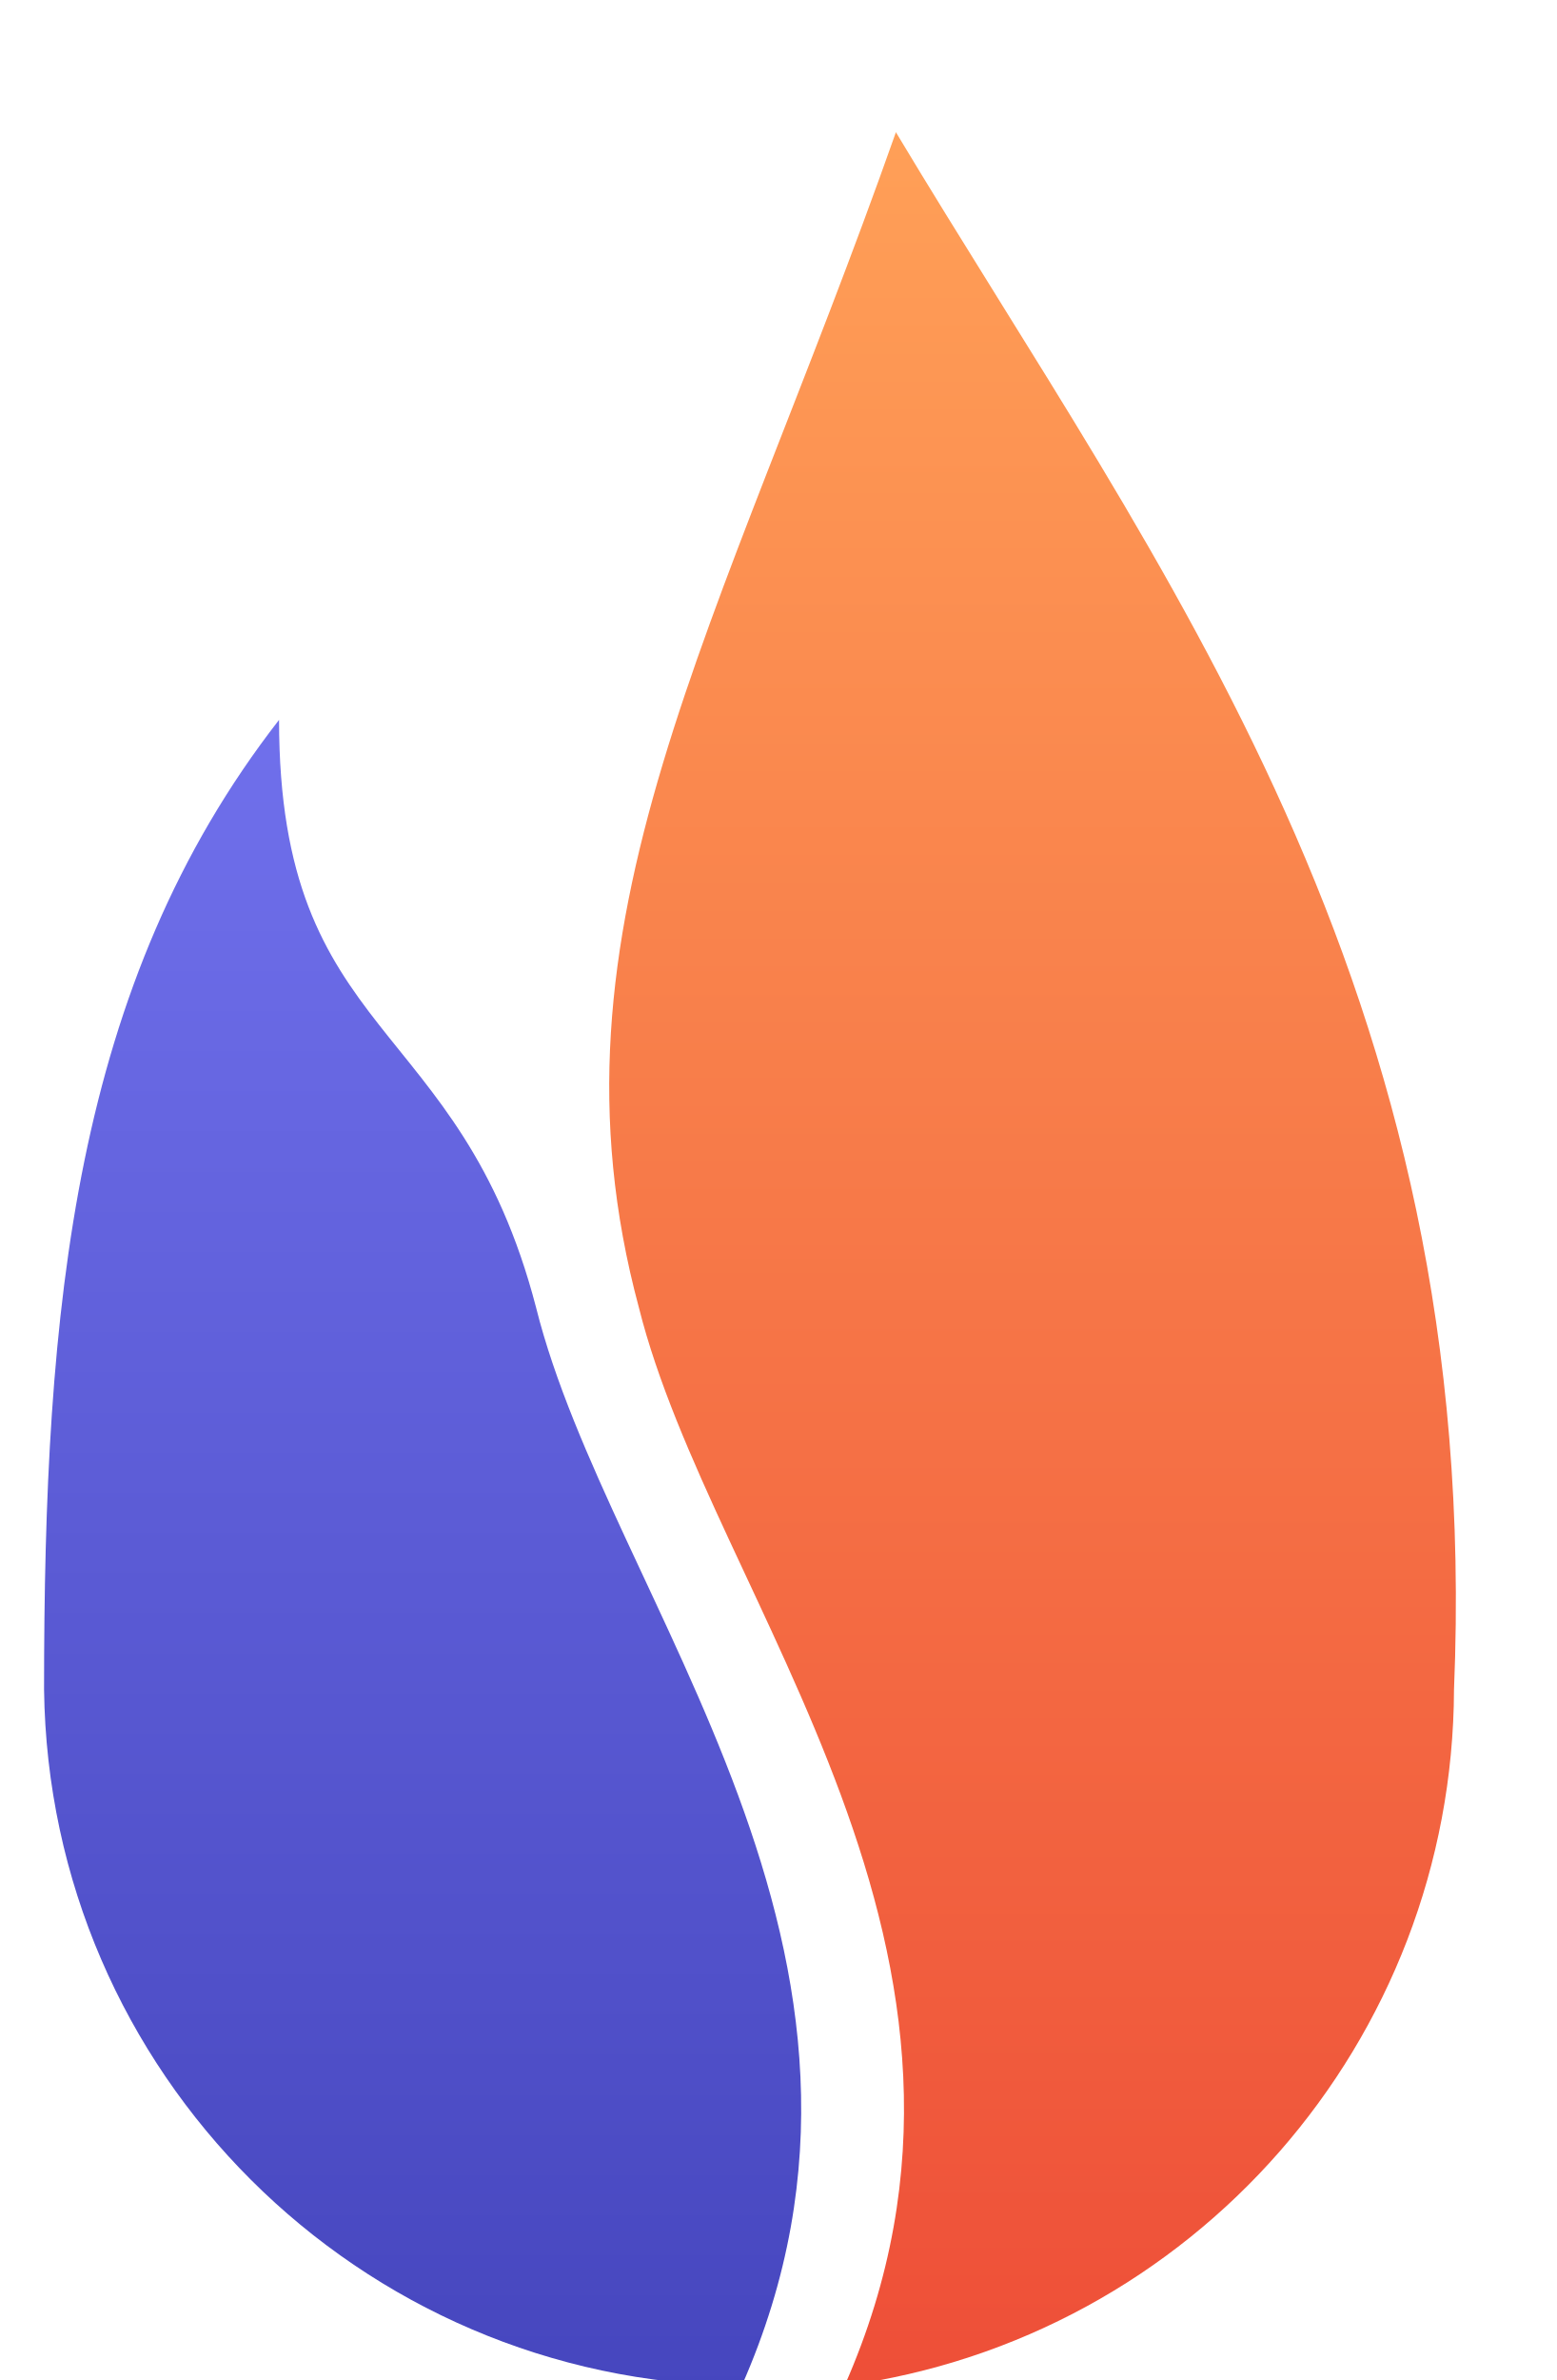
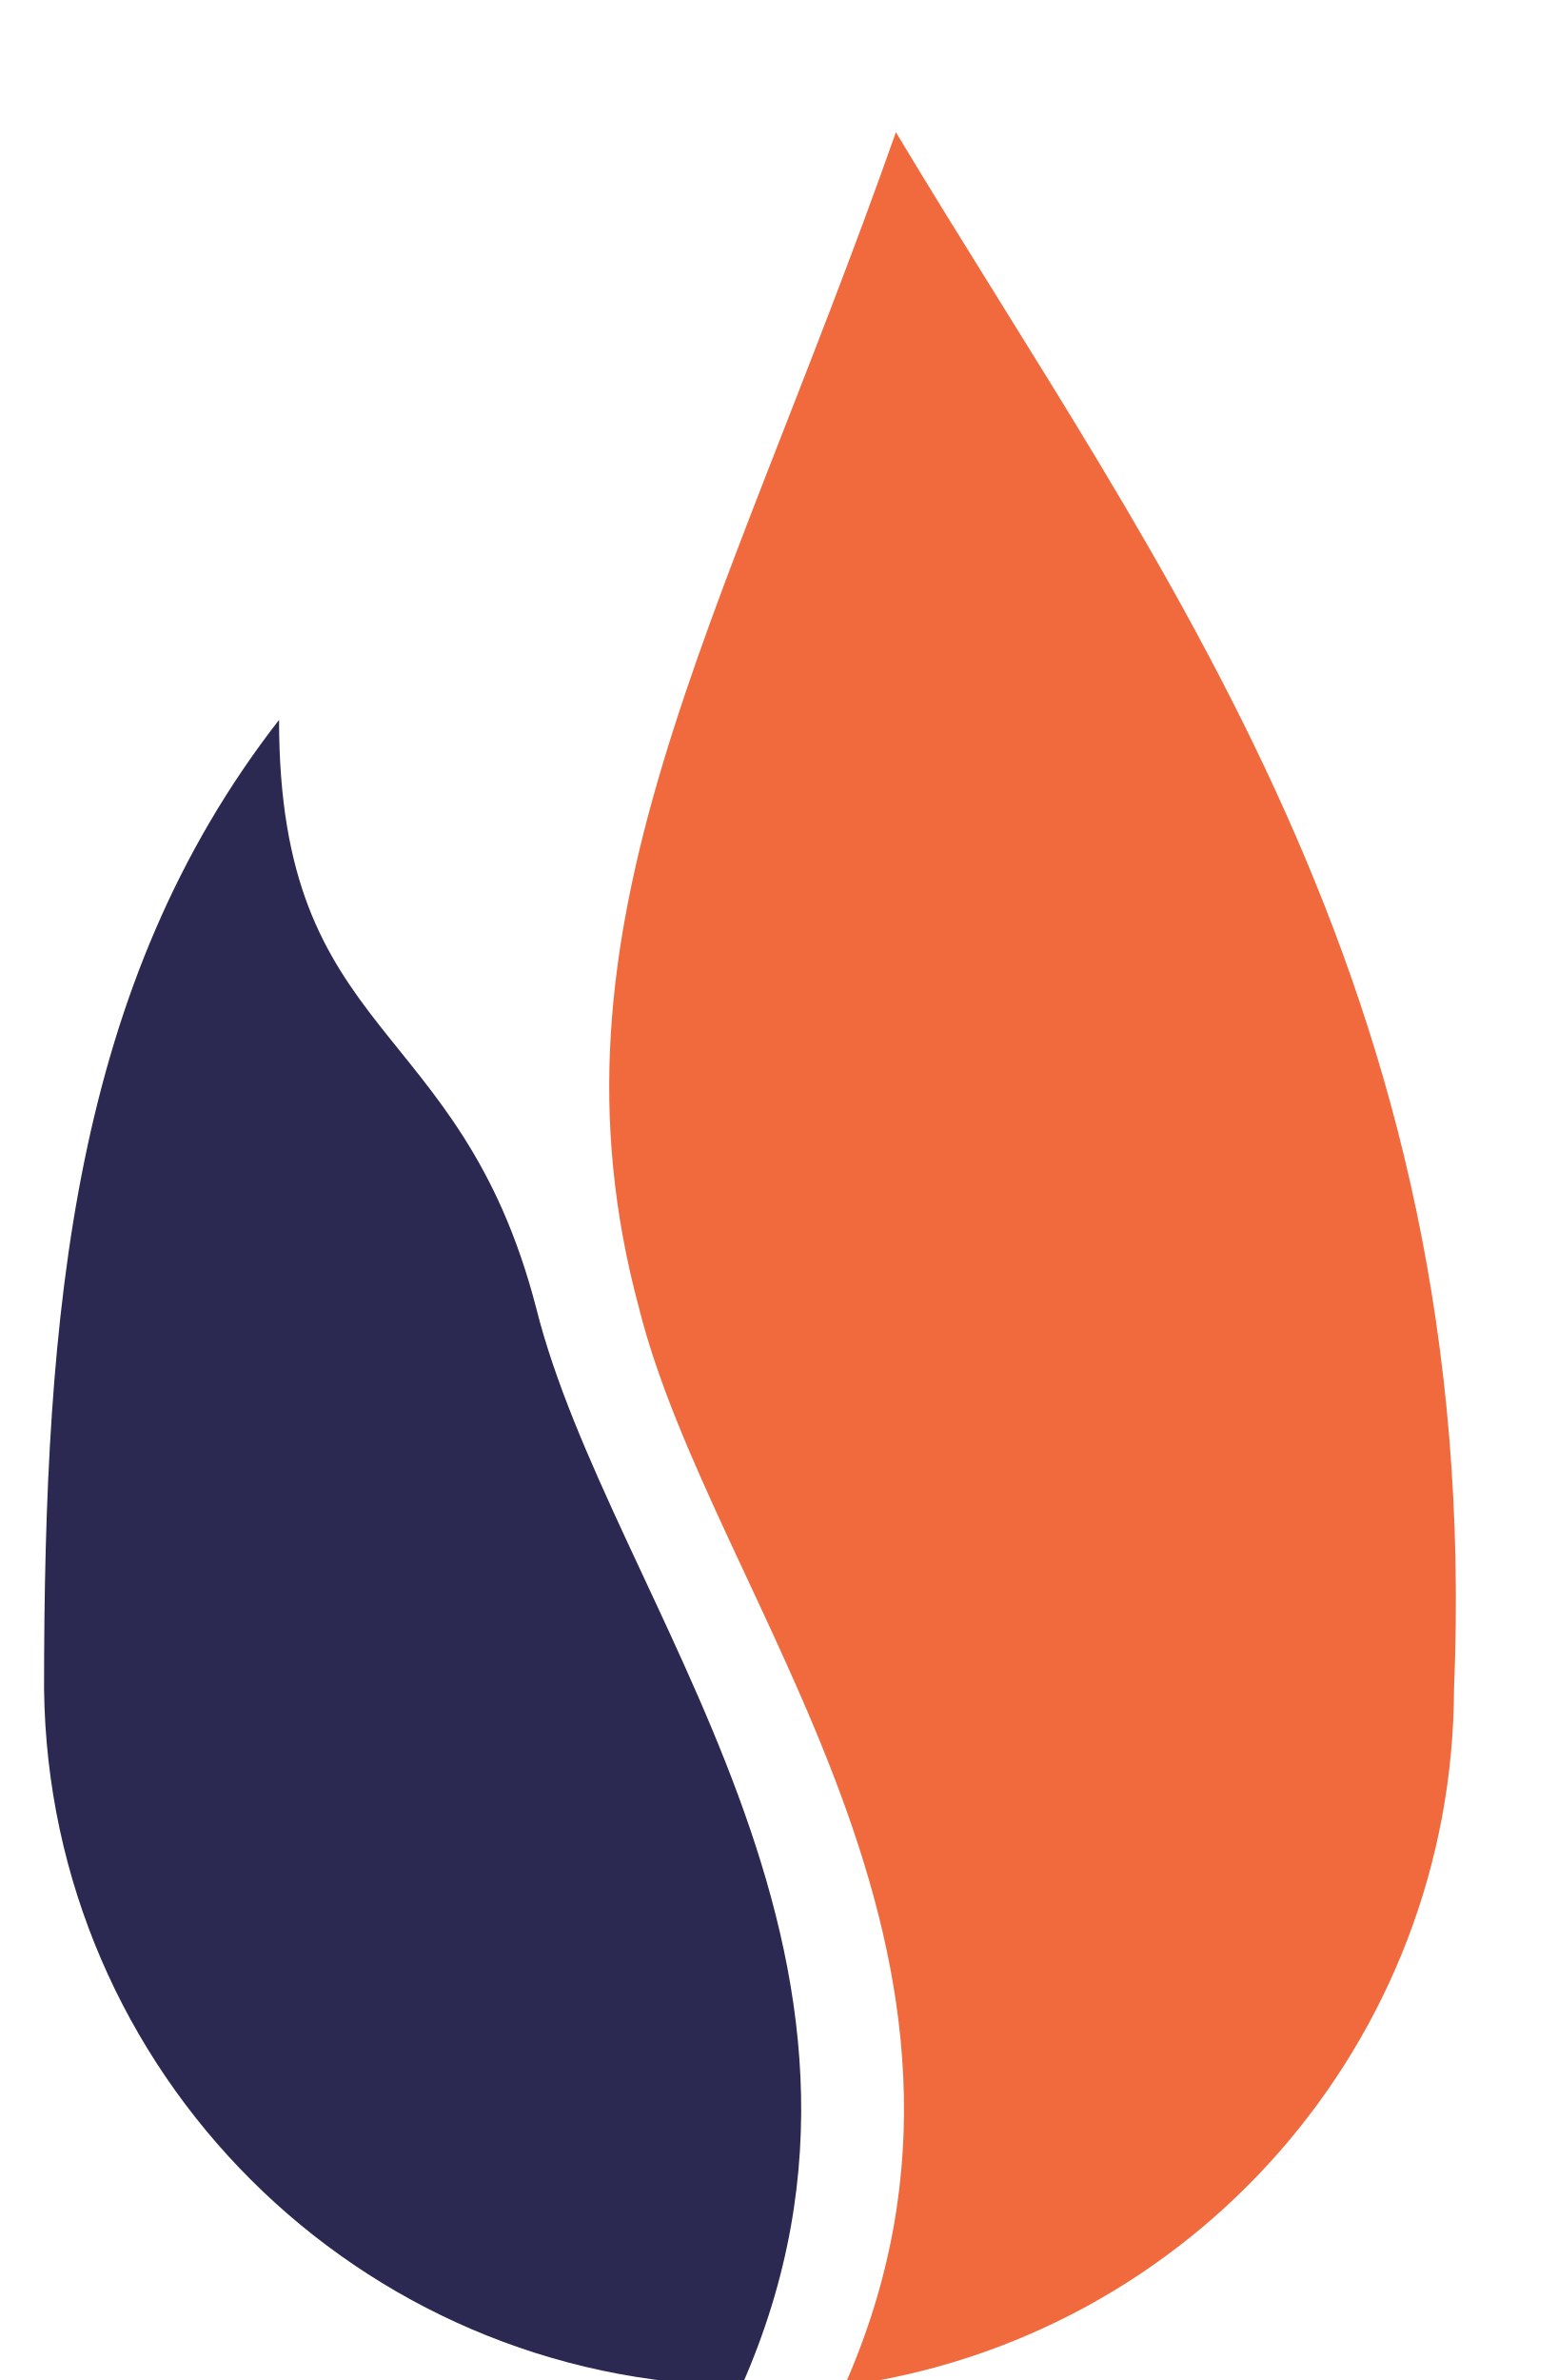
<svg xmlns="http://www.w3.org/2000/svg" viewBox="24 7 53 81">
-   <defs>
-     <linearGradient id="i" x1="0" y1="0" x2="0" y2="1">
-       <stop offset="0" stop-color="#7070EC" />
-       <stop offset="1" stop-color="#4646BE" />
-     </linearGradient>
-     <linearGradient id="d" x1="0" y1="0" x2="0" y2="1">
-       <stop offset="0" stop-color="#FF9F57" />
-       <stop offset="1" stop-color="#EE4F38" />
-     </linearGradient>
-   </defs>
  <g transform="translate(50 50) scale(1) translate(-50.5 -47.5)">
-     <path d="M34 29C34 40 40.15 39 42.75 49C45.25 59 56.25 71 49.75 85.70A24 24 0 0 1 26 62C26 49 27 38 34 29Z" fill="url(#i)" />
-     <path d="M55 9C64 24 75 38 74 62A24 24 0 0 1 53.25 85.70C59.75 71 48.75 59 46.25 49C42.75 36 49 26 55 9Z" fill="url(#d)" />
+     <path d="M34 29C34 40 40.15 39 42.75 49C45.25 59 56.25 71 49.75 85.70A24 24 0 0 1 26 62C26 49 27 38 34 29Z" fill="#2B2952" />
+     <path d="M55 9C64 24 75 38 74 62A24 24 0 0 1 53.25 85.70C59.75 71 48.75 59 46.25 49C42.75 36 49 26 55 9Z" fill="#F06A3D" />
  </g>
</svg>
